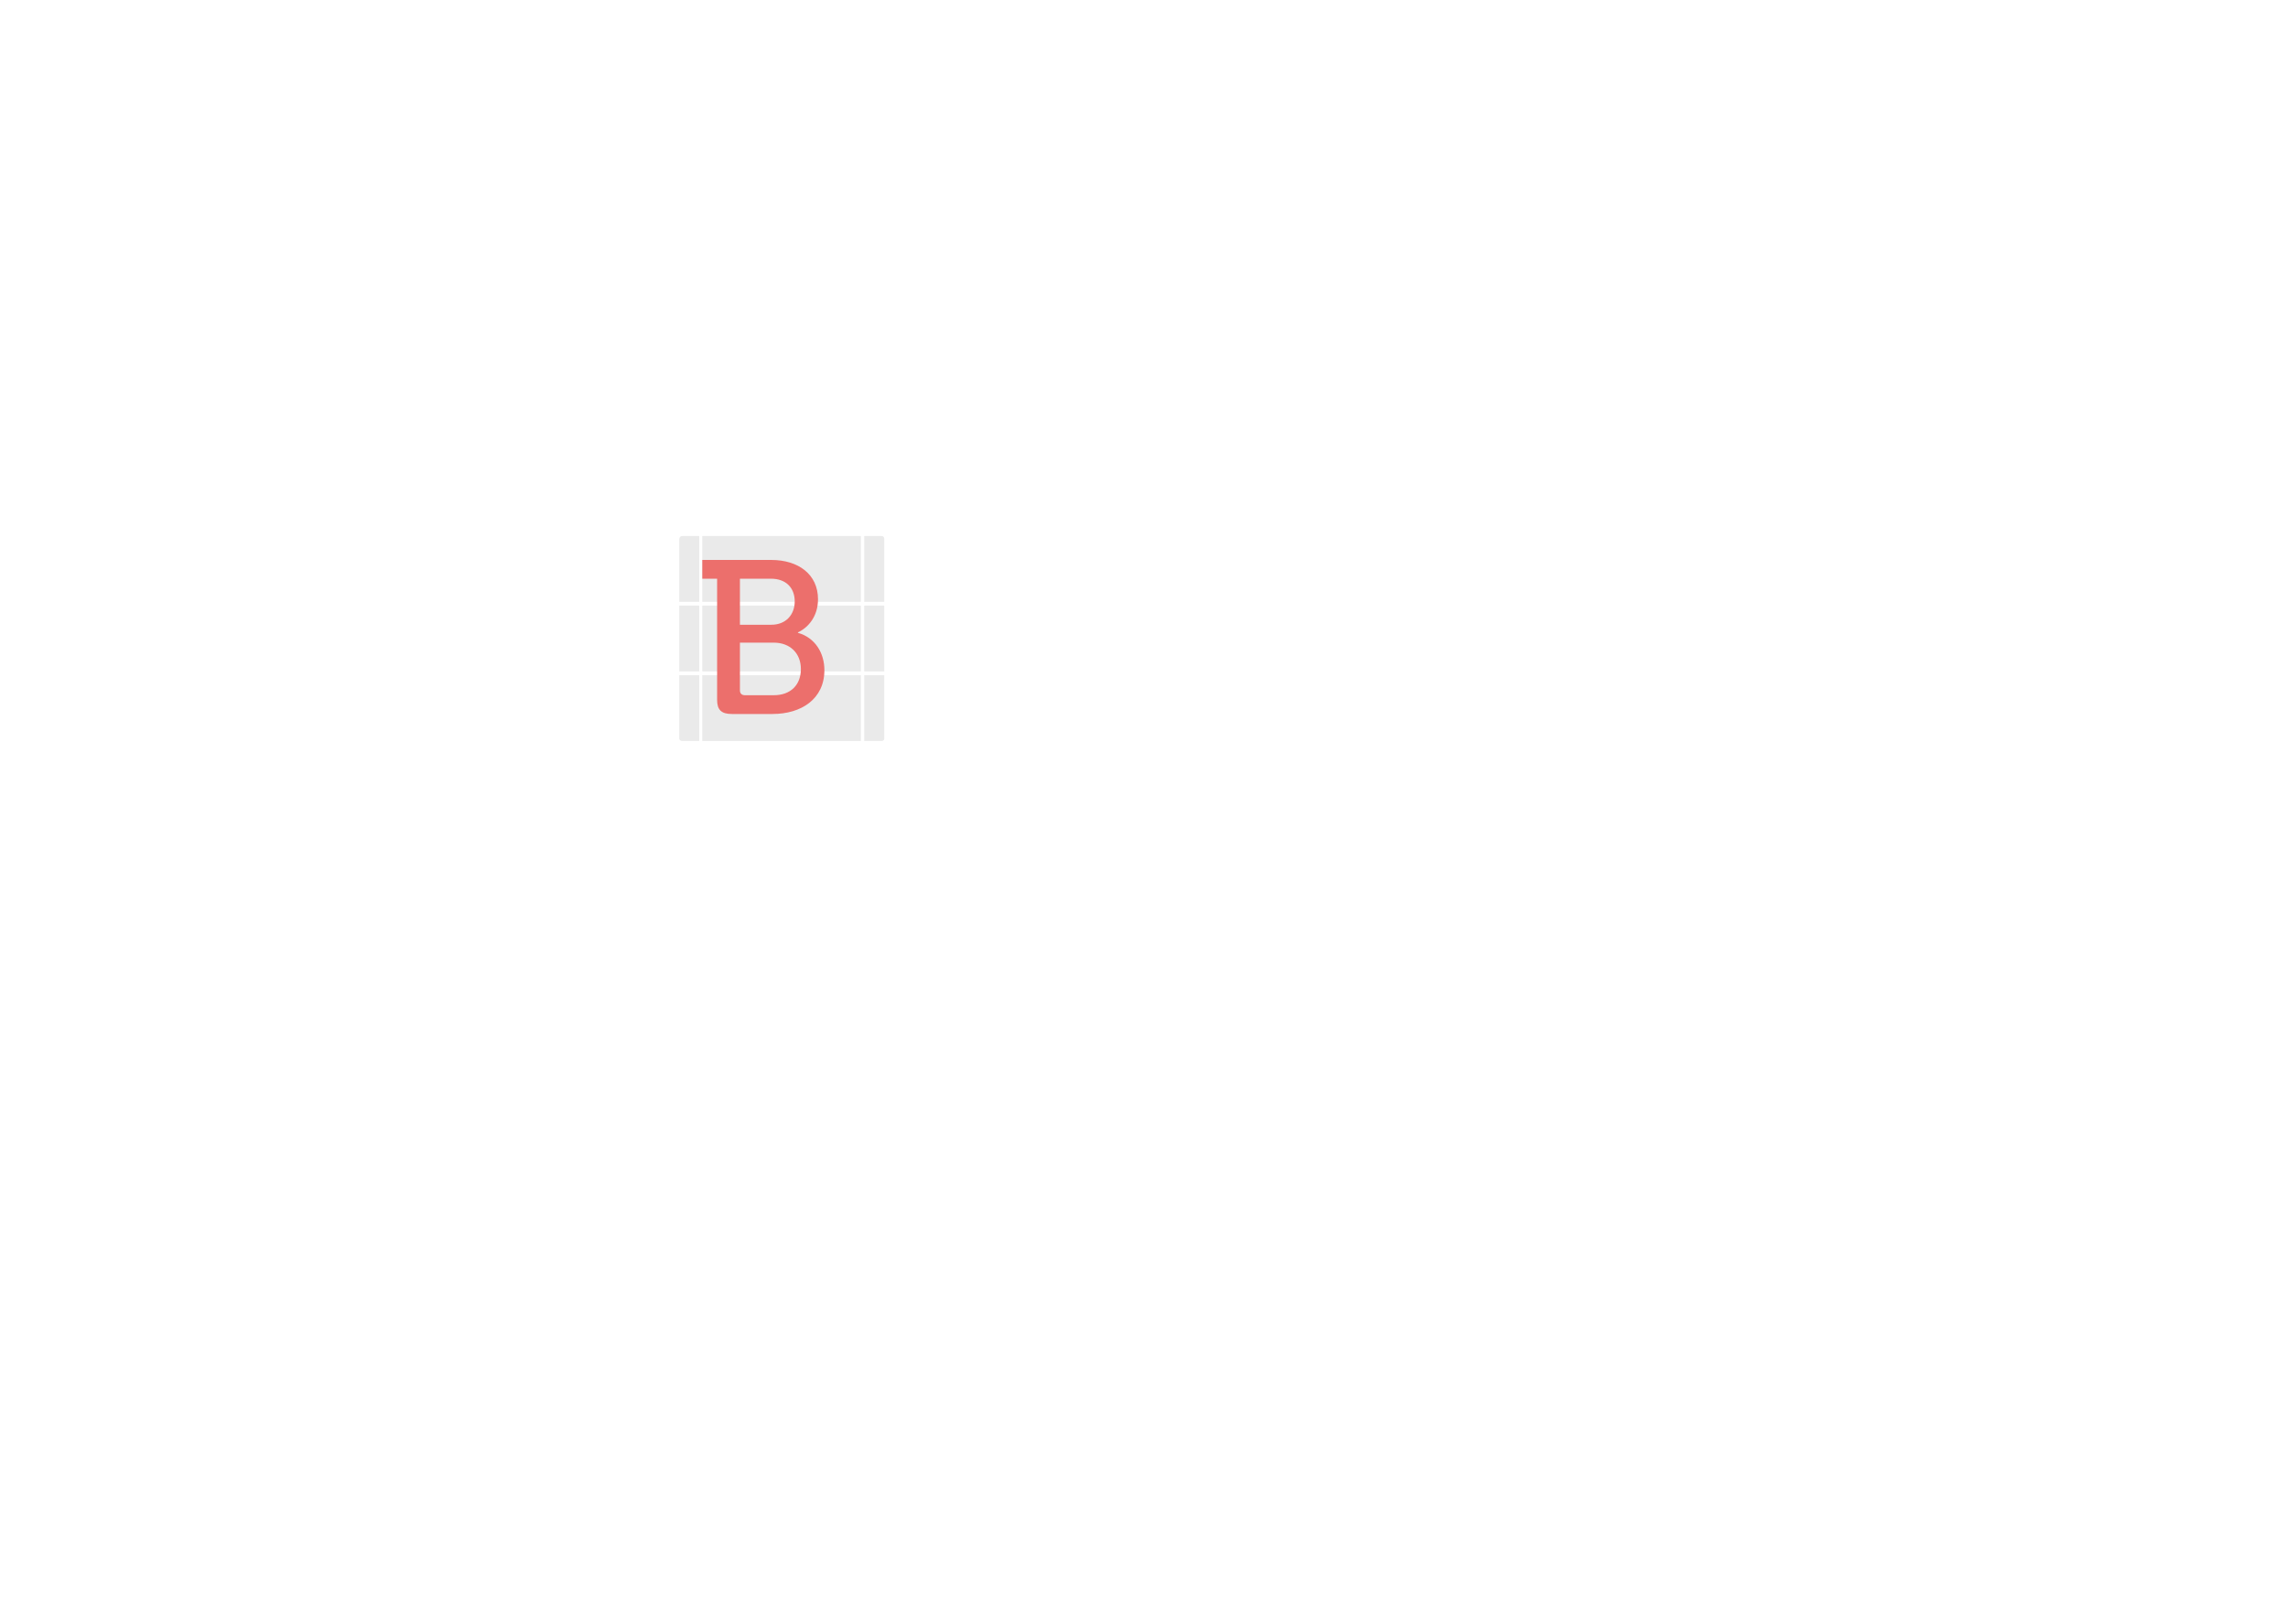
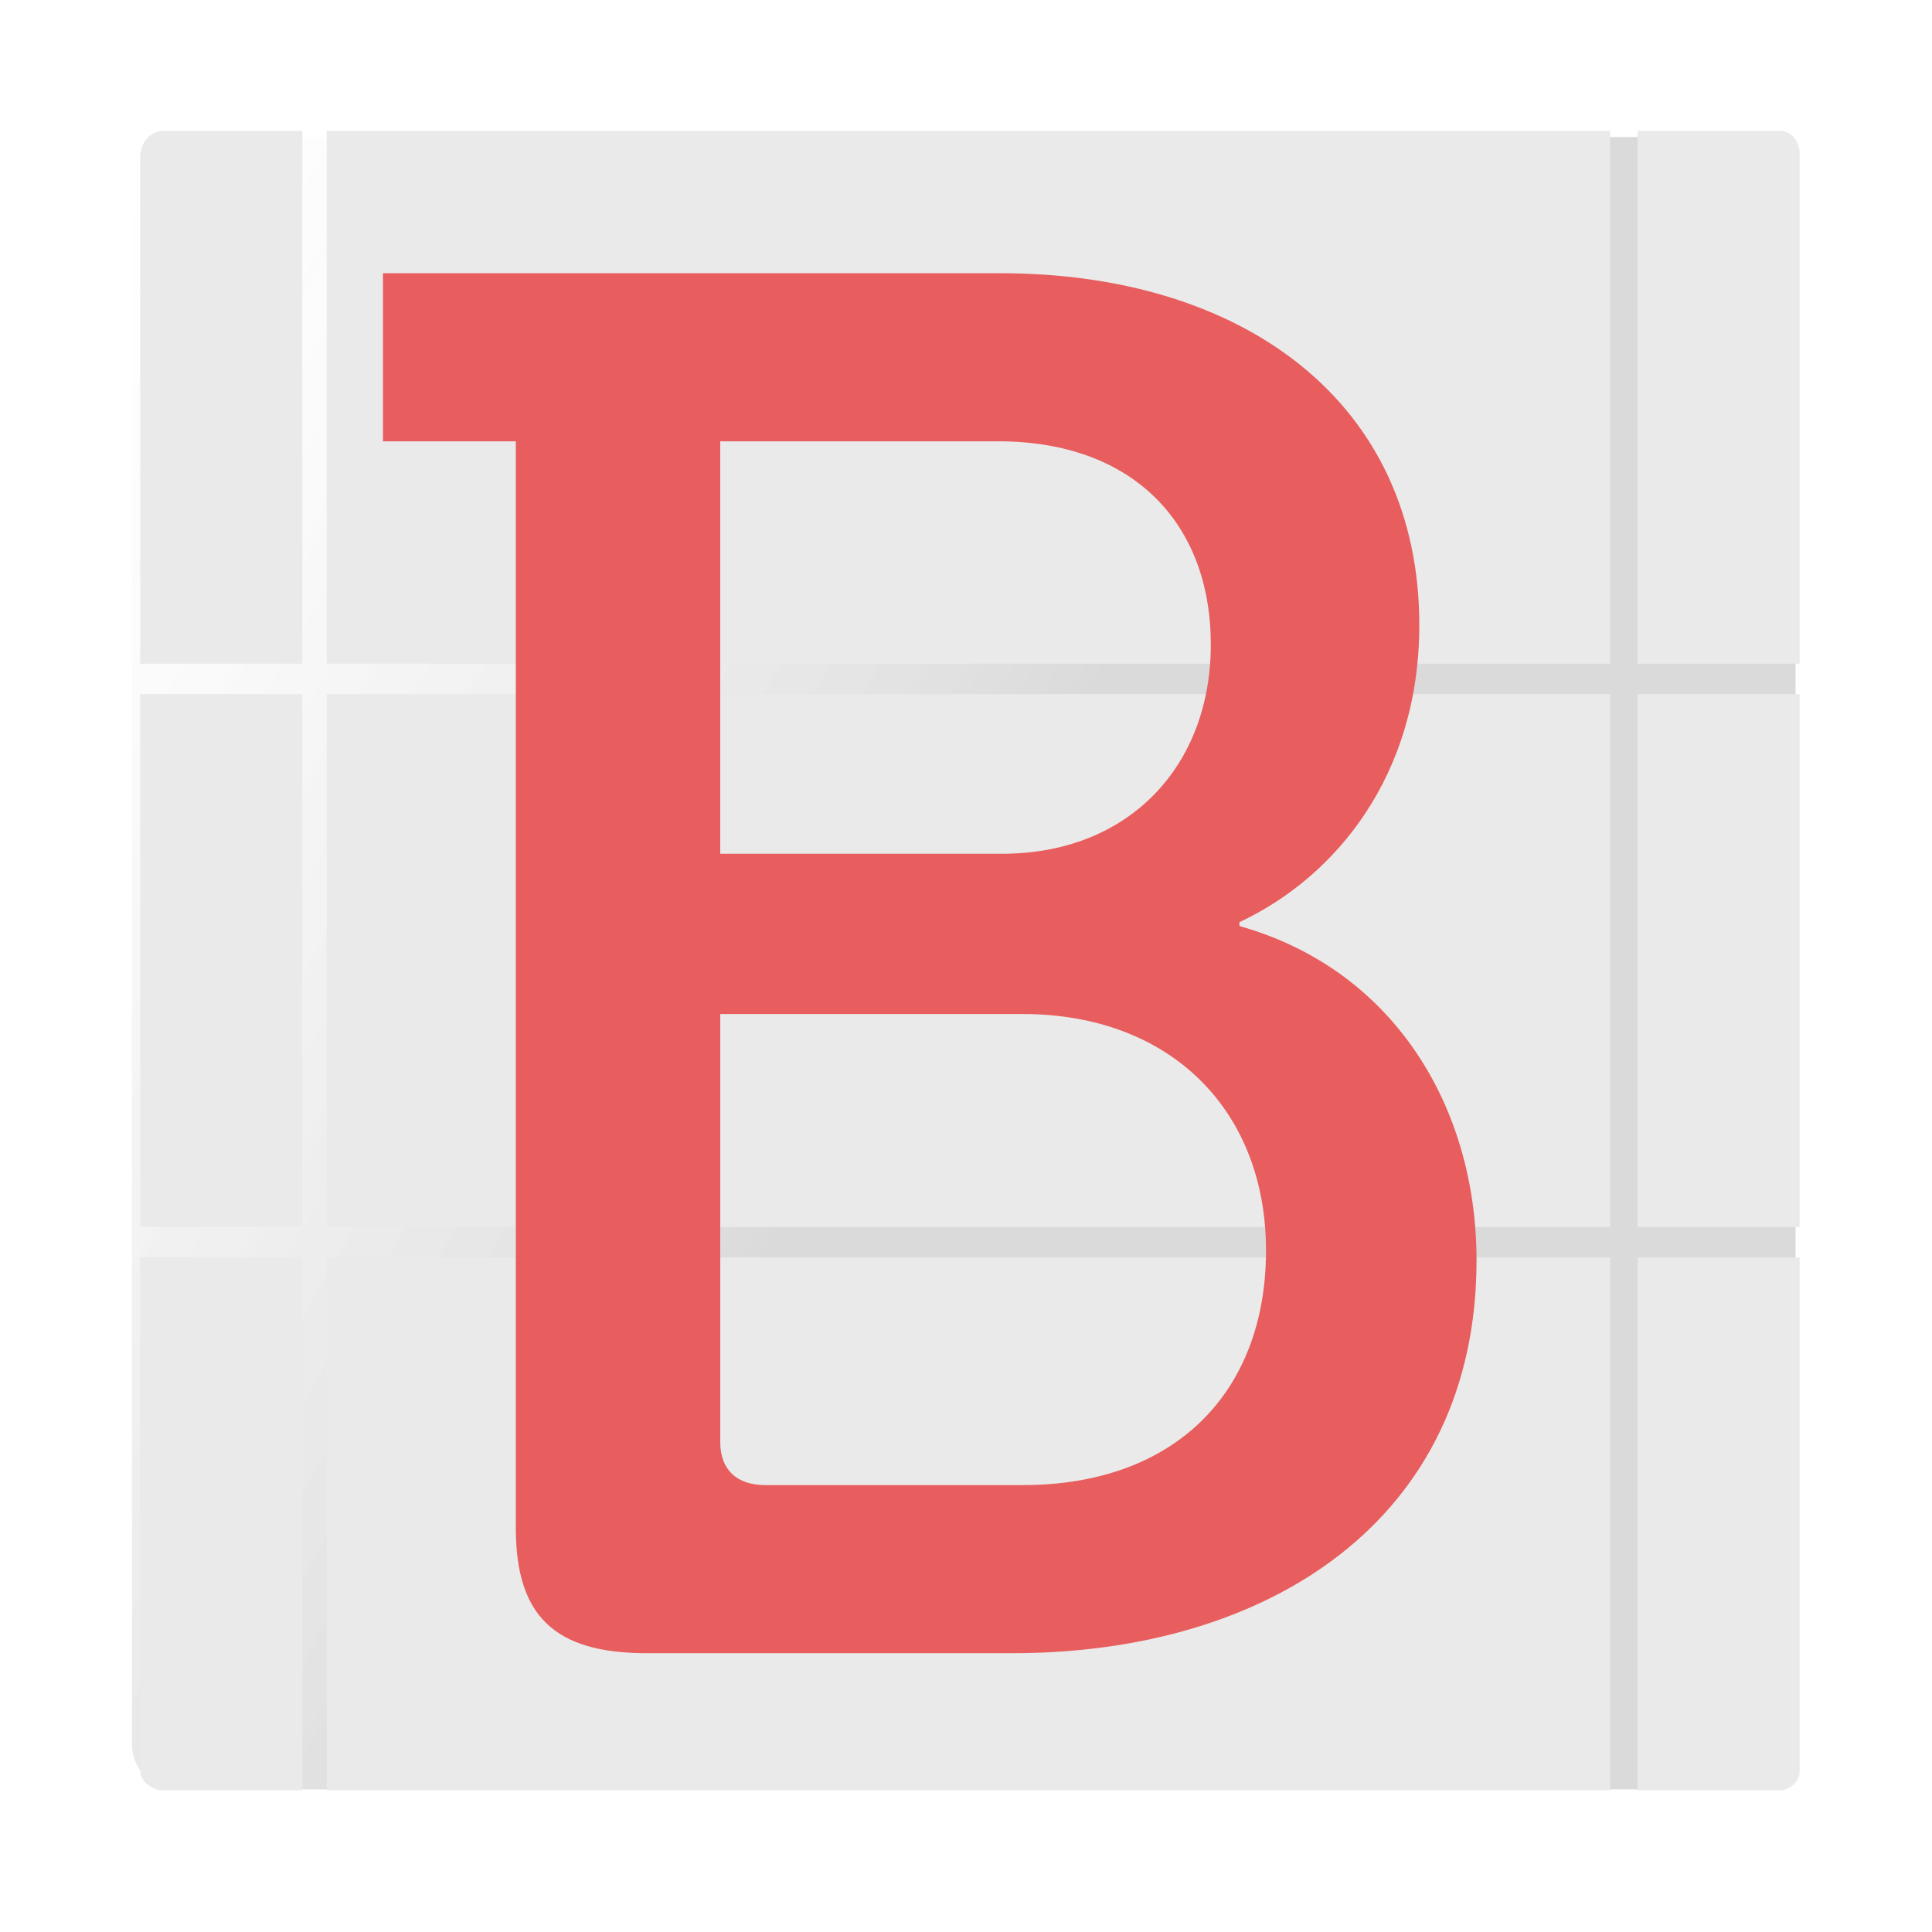
- <svg xmlns="http://www.w3.org/2000/svg" version="1.1" id="Layer_1" x="0px" y="0px" width="4464px" height="3168px" viewBox="0 0 4464 3168" enable-background="new 0 0 4464 3168" xml:space="preserve">
-   <path fill="#EAEAEA" d="M1331.462,1046.118c-6.141,0-6.224,6.026-6.224,6.026v122.419h39.076v-128.445  C1344.588,1046.118,1332.441,1046.118,1331.462,1046.118z" />
-   <rect x="1325.238" y="1181.895" fill="#EAEAEA" width="39.076" height="128.446" />
-   <path fill="#EAEAEA" d="M1325.238,1317.672c0,0,0,119.656,0,123.564s4.688,4.882,4.688,4.882h34.387v-128.446H1325.238z" />
-   <path fill="#EAEAEA" d="M1725.234,1051.131c0,0-0.283-5.013-5.222-5.013c-6.339,0-18.165,0-33.854,0v128.445h39.076V1051.131z" />
-   <path fill="#EAEAEA" d="M1370.192,1046.118v128.445h309.353v-128.445C1604.433,1046.118,1436.121,1046.118,1370.192,1046.118z" />
-   <rect x="1370.192" y="1181.895" fill="#EAEAEA" width="309.353" height="128.446" />
-   <rect x="1686.158" y="1181.895" fill="#EAEAEA" width="39.076" height="128.446" />
-   <path fill="#EAEAEA" d="M1725.231,1317.672h-39.069v128.446h34.915c0,0,4.138-0.829,4.154-4.592  S1725.231,1317.672,1725.231,1317.672z" />
-   <rect x="1370.192" y="1317.672" fill="#EAEAEA" width="309.353" height="128.446" />
+ <svg xmlns="http://www.w3.org/2000/svg" version="1.1" id="Layer_1" x="0px" y="0px" width="474.101px" height="474.193px" viewBox="1351.915 1198.532 474.101 474.193" enable-background="new 1351.915 1198.532 474.101 474.193" xml:space="preserve">
+   <linearGradient id="SVGID_1_" gradientUnits="userSpaceOnUse" x1="-10.123" y1="2874.983" x2="-484.965" y2="3149.134" gradientTransform="matrix(1 0 0 -1 1836 4447)">
+     <stop offset="0.5" style="stop-color:#C9C9C9;stop-opacity:0.7" />
+     <stop offset="0.681" style="stop-color:#E3E3E3;stop-opacity:0.664" />
+     <stop offset="0.872" style="stop-color:#F8F8F8;stop-opacity:0.625" />
+     <stop offset="1" style="stop-color:#FFFFFF;stop-opacity:0.6" />
+   </linearGradient>
+   <path fill="url(#SVGID_1_)" d="M1792.617,1626.659c0,6.108-4.953,11.061-11.061,11.061h-386.199c-6.11,0-11.061-4.952-11.061-11.061  v-383.435c0-6.109,4.951-11.061,11.061-11.061h386.199c6.109,0,11.061,4.951,11.061,11.061V1626.659z" />
+   <path fill="#EAEAEA" d="M1392.667,1230.637c-6.253,0-6.337,6.137-6.337,6.137v124.653h39.79v-130.79  C1406.033,1230.637,1393.665,1230.637,1392.667,1230.637z" />
+   <rect x="1386.33" y="1368.893" fill="#EAEAEA" width="39.79" height="130.792" />
+   <path fill="#EAEAEA" d="M1386.33,1507.15c0,0,0,121.842,0,125.821c0,3.978,4.773,4.971,4.773,4.971h35.015V1507.15H1386.33  L1386.33,1507.15z" />
+   <path fill="#EAEAEA" d="M1793.631,1235.741c0,0-0.289-5.104-5.319-5.104c-6.455,0-18.497,0-34.472,0v130.79h39.789v-125.686  H1793.631z" />
+   <path fill="#EAEAEA" d="M1432.104,1230.637v130.79h315.003v-130.79C1670.624,1230.637,1499.238,1230.637,1432.104,1230.637z" />
+   <rect x="1432.104" y="1368.893" fill="#EAEAEA" width="315.003" height="130.792" />
+   <rect x="1753.841" y="1368.893" fill="#EAEAEA" width="39.79" height="130.792" />
+   <path fill="#EAEAEA" d="M1793.627,1507.15h-39.782v130.792h35.553c0,0,4.213-0.844,4.229-4.676  C1793.644,1629.435,1793.627,1507.15,1793.627,1507.15z" />
+   <rect x="1432.104" y="1507.15" fill="#EAEAEA" width="315.003" height="130.792" />
  <g>
-     <path fill="#EC6F6C" d="M1399.136,1129.424h-28.944v-36.621h134.48c52.99,0,91.286,28.104,91.286,76.647   c0,32.789-18.257,54.931-39.186,64.725v0.851c33.397,9.369,51.654,39.177,51.654,72.815c0,56.635-45.42,85.59-101.083,85.59   h-79.708c-20.039,0-28.5-8.09-28.5-27.253V1129.424z M1505.117,1219.272c27.608,0,45.42-19.162,45.42-45.563   c0-26.4-16.922-44.285-46.311-44.285h-60.561v89.848H1505.117z M1453.462,1356.812h56.108c33.397,0,52.991-20.439,52.991-51.098   c0-30.659-20.93-51.525-52.991-51.525h-65.904v93.255C1443.666,1353.405,1447.229,1356.812,1453.462,1356.812z" />
+     <path fill="#E85D5D" d="M1478.52,1306.85h-32.609v-41.259h151.512c59.702,0,102.848,31.664,102.848,86.354   c0,36.942-20.568,61.889-44.149,72.922v0.958c37.628,10.556,58.196,44.141,58.196,82.038c0,63.808-51.172,96.43-113.884,96.43   h-89.804c-22.577,0-32.109-9.114-32.109-30.704V1306.85L1478.52,1306.85z M1597.926,1408.076c31.104,0,51.171-21.588,51.171-51.334   c0-29.743-19.064-49.894-52.176-49.894h-68.231v101.228H1597.926z M1539.728,1563.037h63.215c37.627,0,59.703-23.027,59.703-57.569   c0-34.543-23.581-58.051-59.703-58.051h-74.25v105.066C1528.691,1559.199,1532.705,1563.037,1539.728,1563.037z" />
  </g>
</svg>
